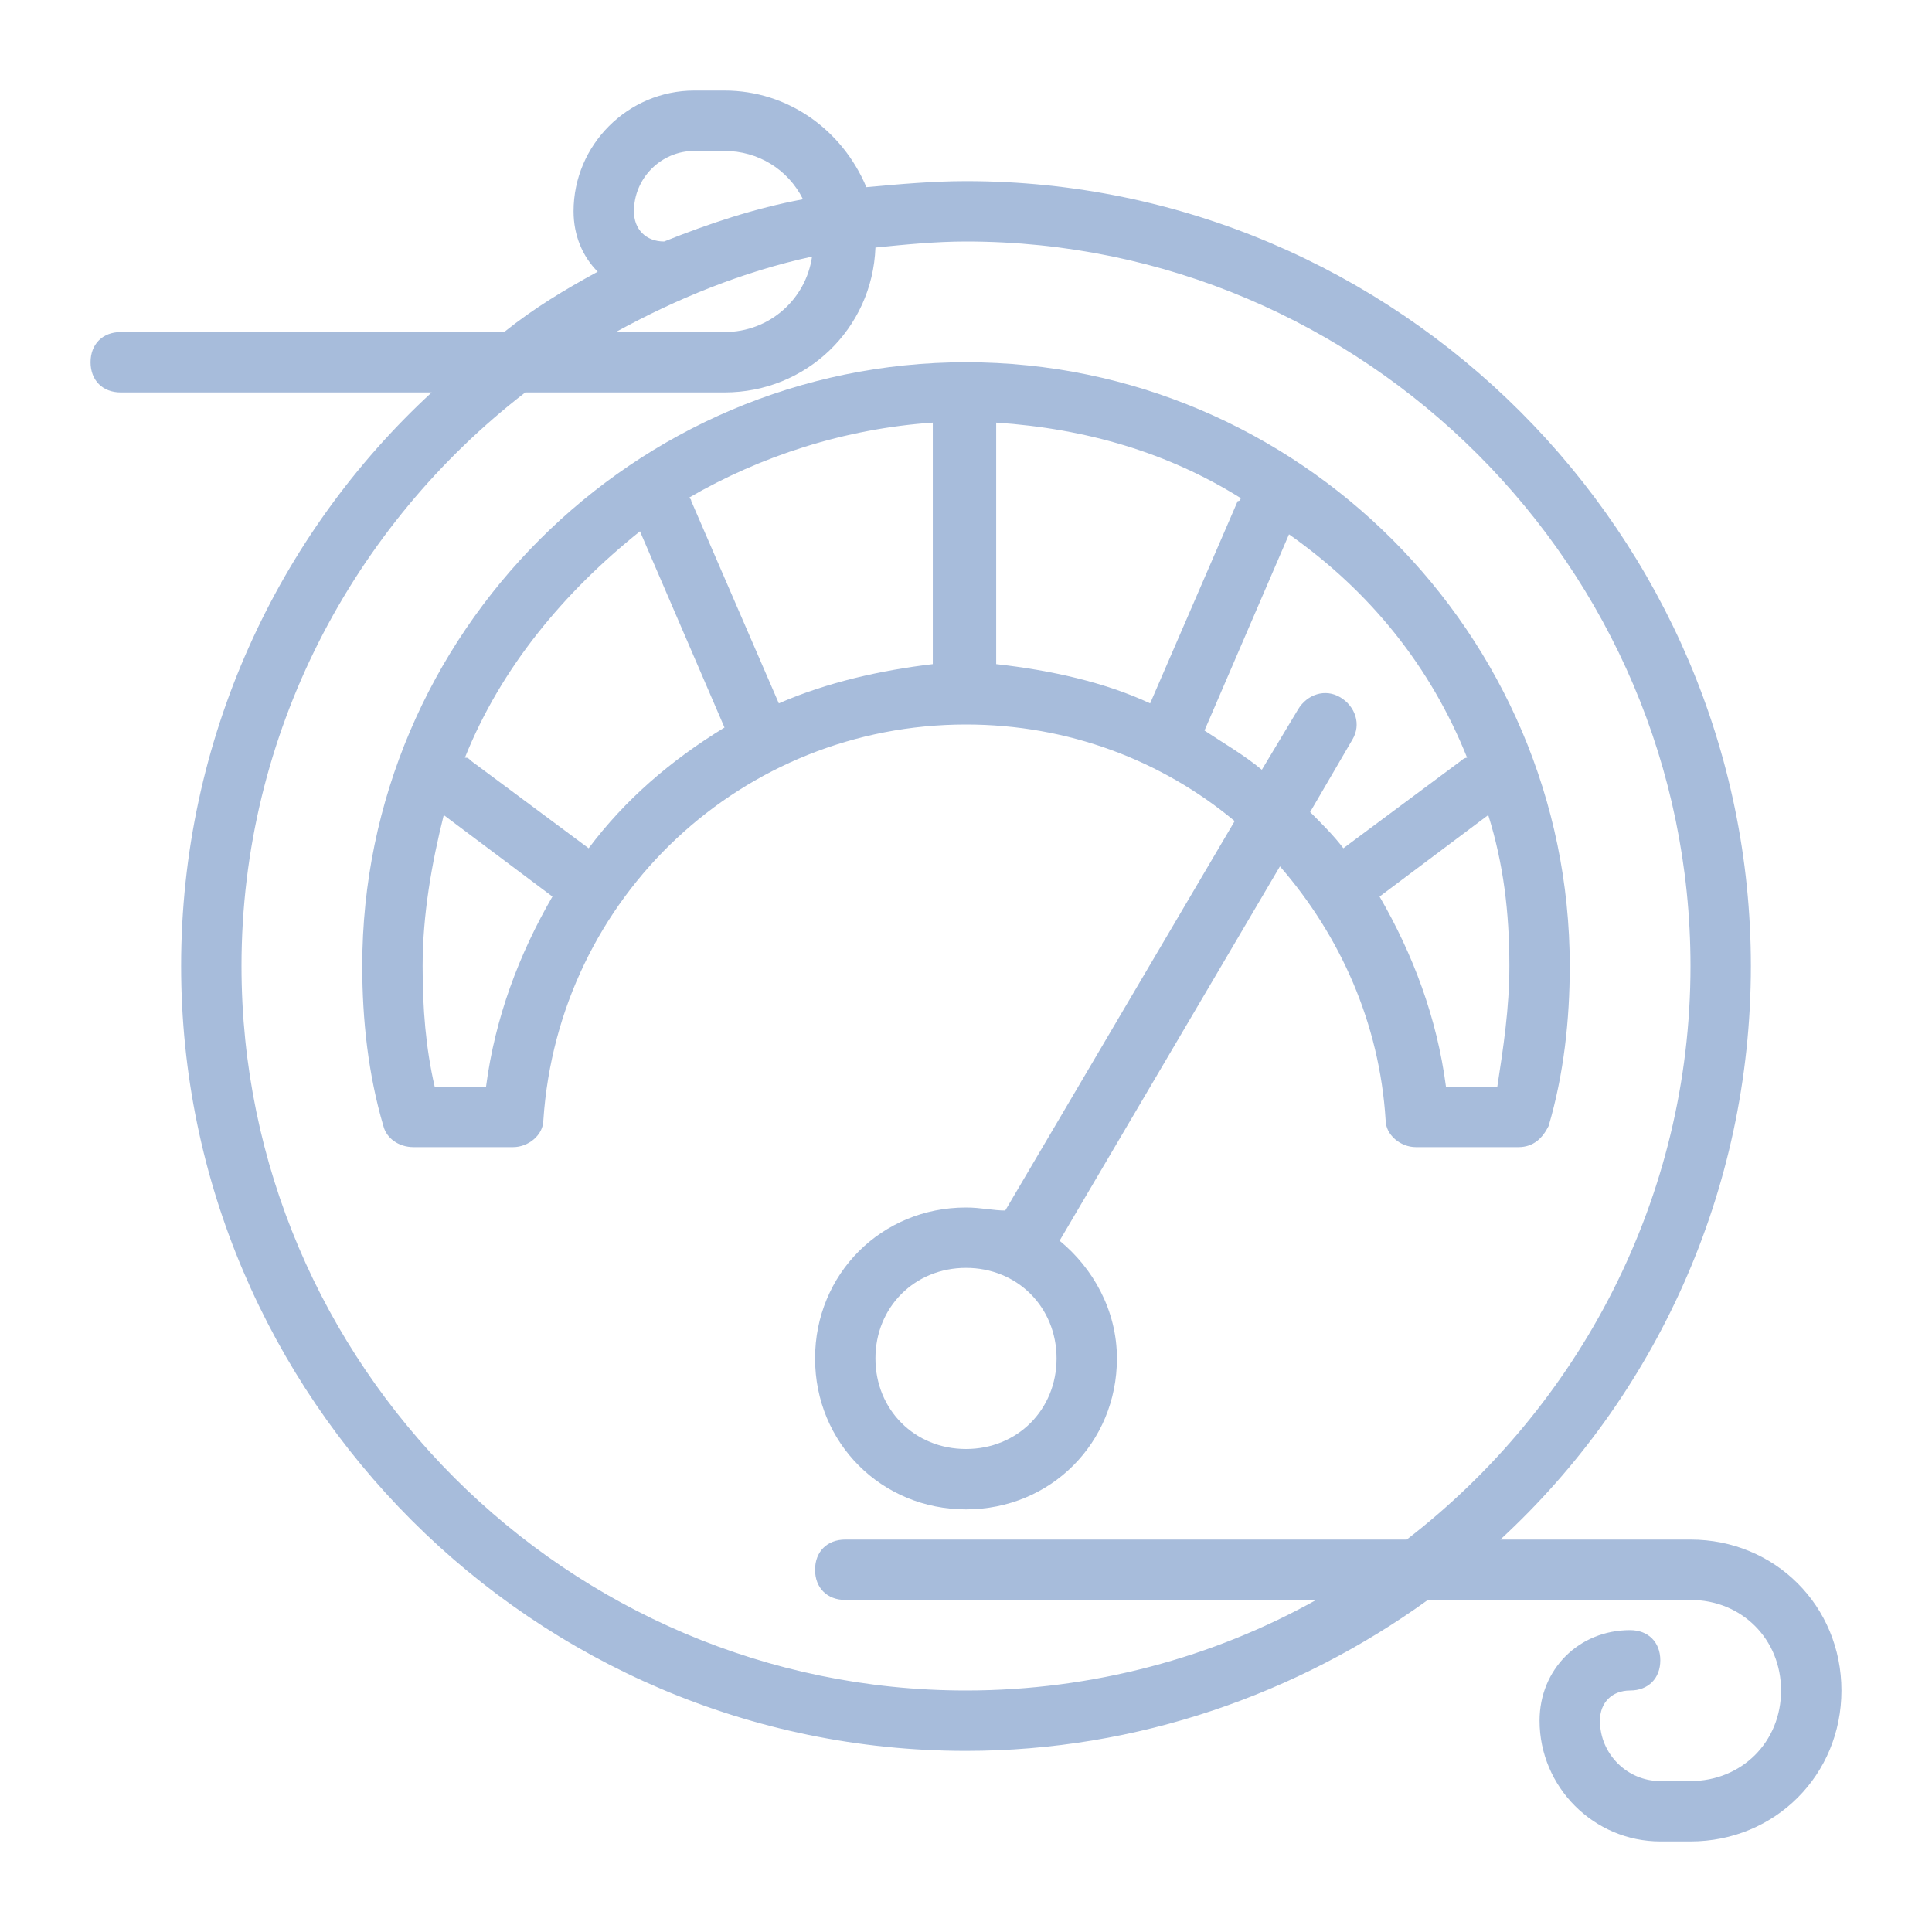
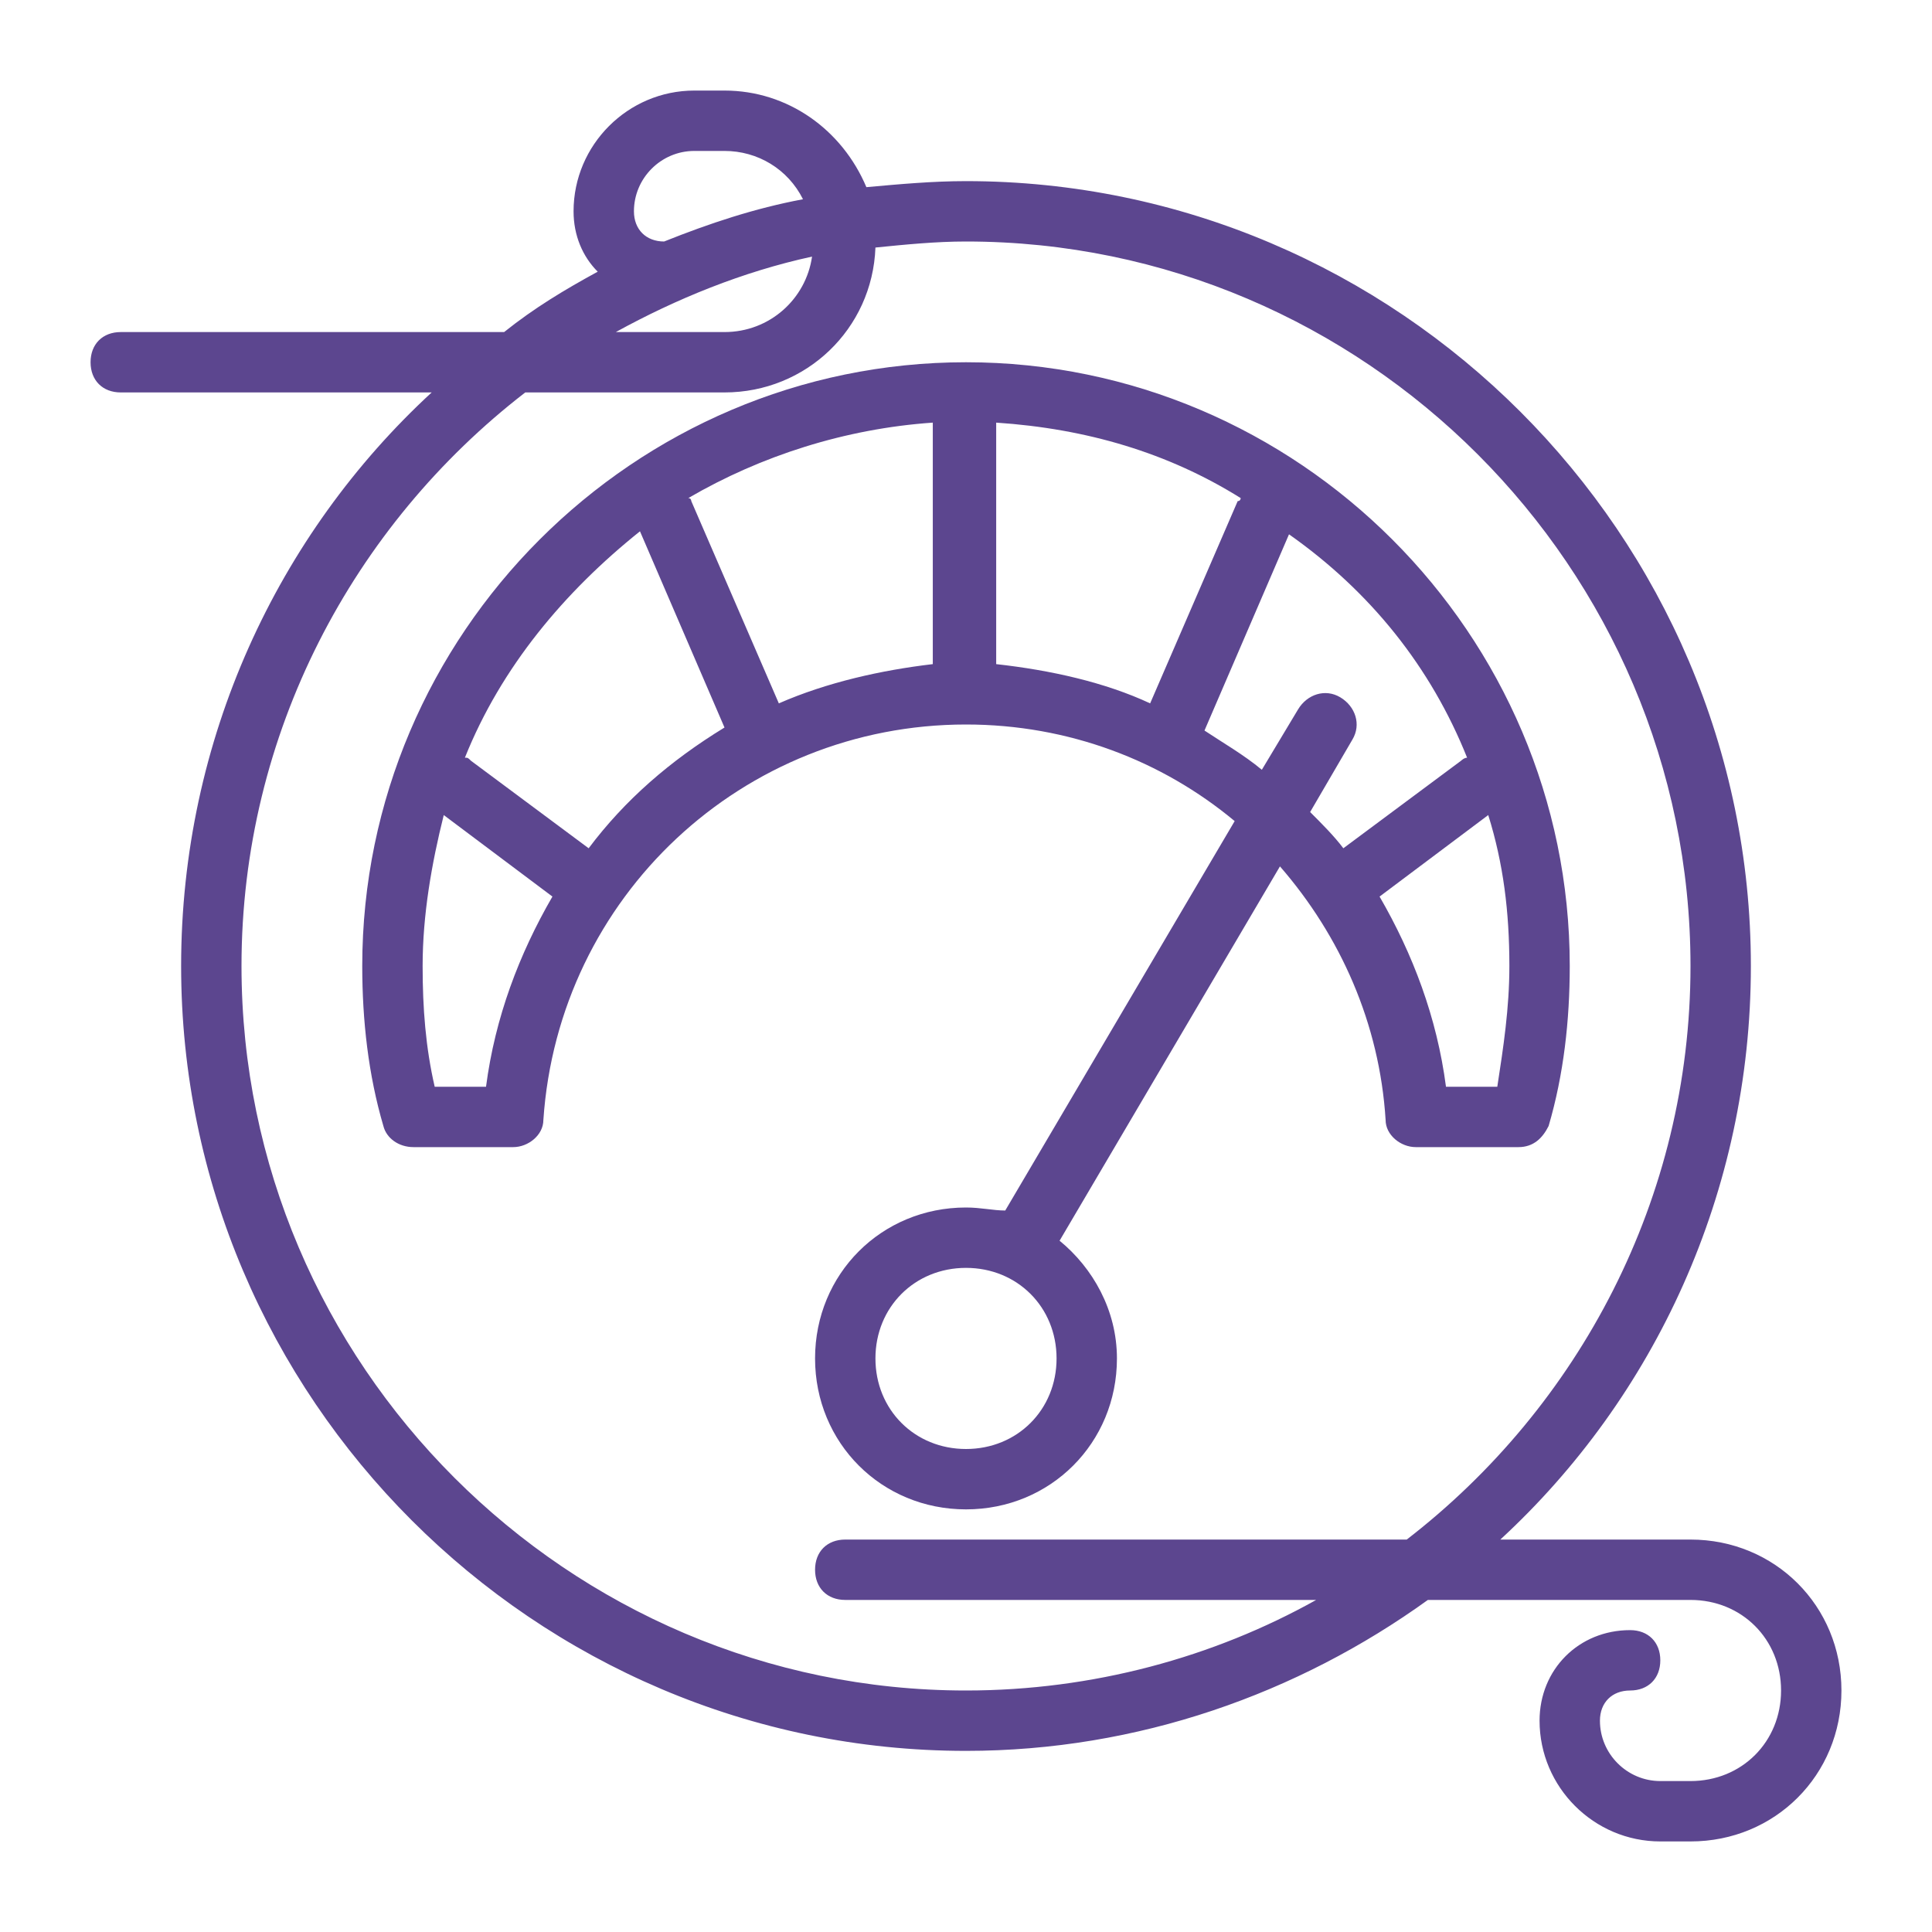
<svg xmlns="http://www.w3.org/2000/svg" viewBox="0 0 64 64" xml:space="preserve" enable-background="new 0 0 64 64">
-   <path d="m40.9 27.2-7.6 12.9c-.4 0-.8-.1-1.3-.1-2.8 0-5 2.2-5 5s2.2 5 5 5 5-2.2 5-5c0-1.6-.8-3-1.9-3.9l7.3-12.4c2 2.3 3.3 5.2 3.5 8.4 0 .5.5.9 1 .9h3.4c.5 0 .8-.3 1-.7.5-1.7.7-3.5.7-5.3 0-11-9-20-20-20s-20 9-20 20c0 1.8.2 3.6.7 5.3.1.4.5.7 1 .7H17c.5 0 1-.4 1-.9.5-7.4 6.6-13.1 14-13.1 3.4 0 6.5 1.2 8.9 3.2zM32 48c-1.7 0-3-1.3-3-3s1.3-3 3-3 3 1.3 3 3-1.3 3-3 3zm-6.2-24.7-2.9-6.7s0-.1-.1-.1c2.4-1.4 5.2-2.3 8.1-2.5v8c-1.7.2-3.5.6-5.1 1.3zM33 22v-8c3 .2 5.7 1 8.1 2.5 0 0 0 .1-.1.1l-2.9 6.7c-1.5-.7-3.3-1.1-5.1-1.3zm16.6 14h-1.7c-.3-2.3-1.1-4.4-2.2-6.3l3.6-2.7c.5 1.6.7 3.2.7 5 0 1.4-.2 2.7-.4 4zm-1-10.9c-.1 0-.2.1-.2.1l-3.9 2.9c-.3-.4-.7-.8-1.1-1.2l1.4-2.4c.3-.5.1-1.1-.4-1.4-.5-.3-1.1-.1-1.4.4l-1.2 2c-.6-.5-1.3-.9-1.9-1.3l2.8-6.5c2.7 1.9 4.7 4.4 5.9 7.4zM16.1 36h-1.7c-.3-1.3-.4-2.6-.4-4 0-1.7.3-3.4.7-5l3.6 2.7c-1.1 1.9-1.9 4-2.2 6.3zm3.4-7.9-3.9-2.9c-.1-.1-.1-.1-.2-.1 1.2-3 3.3-5.5 5.8-7.5l2.8 6.5c-1.8 1.1-3.3 2.4-4.5 4z" fill="#a7bcdb" class="fill-000000" />
-   <path d="M56 51h-6.3c5.1-4.7 8.3-11.5 8.3-19C58 17.7 46.3 6 32 6c-1.1 0-2.2.1-3.3.2C27.9 4.3 26.1 3 24 3h-1c-2.2 0-4 1.8-4 4 0 .8.3 1.5.8 2-1.1.6-2.1 1.2-3.1 2H4c-.6 0-1 .4-1 1s.4 1 1 1h10.3C9.2 17.7 6 24.5 6 32c0 14.3 11.7 26 26 26 5.7 0 11-1.9 15.3-5H56c1.7 0 3 1.3 3 3s-1.3 3-3 3h-1c-1.1 0-2-.9-2-2 0-.6.4-1 1-1s1-.4 1-1-.4-1-1-1c-1.7 0-3 1.3-3 3 0 2.2 1.8 4 4 4h1c2.8 0 5-2.2 5-5s-2.2-5-5-5zM22 8c-.6 0-1-.4-1-1 0-1.1.9-2 2-2h1c1.1 0 2.1.6 2.6 1.6-1.6.3-3.1.8-4.6 1.4zm4.9.5C26.7 9.9 25.5 11 24 11h-3.6c2-1.1 4.2-2 6.5-2.5zM32 56C18.8 56 8 45.2 8 32c0-7.7 3.7-14.6 9.4-19H24c2.7 0 4.9-2.1 5-4.8 1-.1 2-.2 3-.2 13.2 0 24 10.8 24 24 0 7.7-3.7 14.6-9.4 19H28c-.6 0-1 .4-1 1s.4 1 1 1h15.6c-3.4 1.9-7.4 3-11.6 3z" fill="#a7bcdb" class="fill-000000" />
+   <path d="m40.9 27.2-7.6 12.9c-.4 0-.8-.1-1.3-.1-2.8 0-5 2.2-5 5s2.2 5 5 5 5-2.2 5-5c0-1.6-.8-3-1.9-3.9l7.3-12.4c2 2.3 3.3 5.2 3.5 8.4 0 .5.5.9 1 .9h3.4c.5 0 .8-.3 1-.7.5-1.7.7-3.5.7-5.3 0-11-9-20-20-20s-20 9-20 20c0 1.8.2 3.6.7 5.3.1.4.5.7 1 .7H17c.5 0 1-.4 1-.9.5-7.4 6.6-13.1 14-13.1 3.4 0 6.5 1.2 8.9 3.2zM32 48c-1.7 0-3-1.3-3-3s1.3-3 3-3 3 1.3 3 3-1.3 3-3 3zm-6.2-24.7-2.9-6.7s0-.1-.1-.1c2.4-1.4 5.2-2.3 8.1-2.5v8c-1.7.2-3.5.6-5.1 1.3zM33 22v-8c3 .2 5.7 1 8.1 2.5 0 0 0 .1-.1.1l-2.9 6.7c-1.5-.7-3.3-1.1-5.1-1.3zm16.6 14h-1.7c-.3-2.3-1.1-4.4-2.2-6.3l3.6-2.7c.5 1.6.7 3.2.7 5 0 1.4-.2 2.7-.4 4zm-1-10.9c-.1 0-.2.1-.2.1l-3.9 2.9c-.3-.4-.7-.8-1.1-1.2l1.4-2.4c.3-.5.1-1.1-.4-1.4-.5-.3-1.1-.1-1.4.4l-1.2 2c-.6-.5-1.3-.9-1.9-1.3l2.8-6.5c2.7 1.9 4.7 4.4 5.9 7.4zM16.1 36h-1.7c-.3-1.3-.4-2.6-.4-4 0-1.7.3-3.4.7-5l3.6 2.7c-1.1 1.9-1.9 4-2.2 6.3zm3.4-7.9-3.9-2.9c-.1-.1-.1-.1-.2-.1 1.2-3 3.3-5.5 5.8-7.5l2.8 6.5c-1.8 1.1-3.3 2.4-4.5 4z" fill="#5c468f" class="fill-000000" />
+   <path d="M56 51h-6.3c5.1-4.7 8.3-11.5 8.3-19C58 17.7 46.3 6 32 6c-1.1 0-2.2.1-3.3.2C27.9 4.3 26.1 3 24 3h-1c-2.2 0-4 1.8-4 4 0 .8.3 1.5.8 2-1.1.6-2.1 1.2-3.1 2H4c-.6 0-1 .4-1 1s.4 1 1 1h10.3C9.2 17.7 6 24.5 6 32c0 14.3 11.7 26 26 26 5.7 0 11-1.9 15.3-5H56c1.7 0 3 1.3 3 3s-1.3 3-3 3h-1c-1.1 0-2-.9-2-2 0-.6.4-1 1-1s1-.4 1-1-.4-1-1-1c-1.7 0-3 1.3-3 3 0 2.2 1.8 4 4 4h1c2.8 0 5-2.2 5-5s-2.2-5-5-5zM22 8c-.6 0-1-.4-1-1 0-1.1.9-2 2-2h1c1.1 0 2.1.6 2.6 1.6-1.6.3-3.1.8-4.6 1.4zm4.9.5C26.7 9.9 25.5 11 24 11h-3.6c2-1.1 4.2-2 6.5-2.5zM32 56C18.8 56 8 45.2 8 32c0-7.7 3.7-14.6 9.4-19H24c2.7 0 4.9-2.1 5-4.8 1-.1 2-.2 3-.2 13.2 0 24 10.8 24 24 0 7.7-3.7 14.6-9.4 19H28c-.6 0-1 .4-1 1s.4 1 1 1h15.6c-3.4 1.9-7.4 3-11.6 3z" fill="#5c468f" class="fill-000000" />
</svg>
